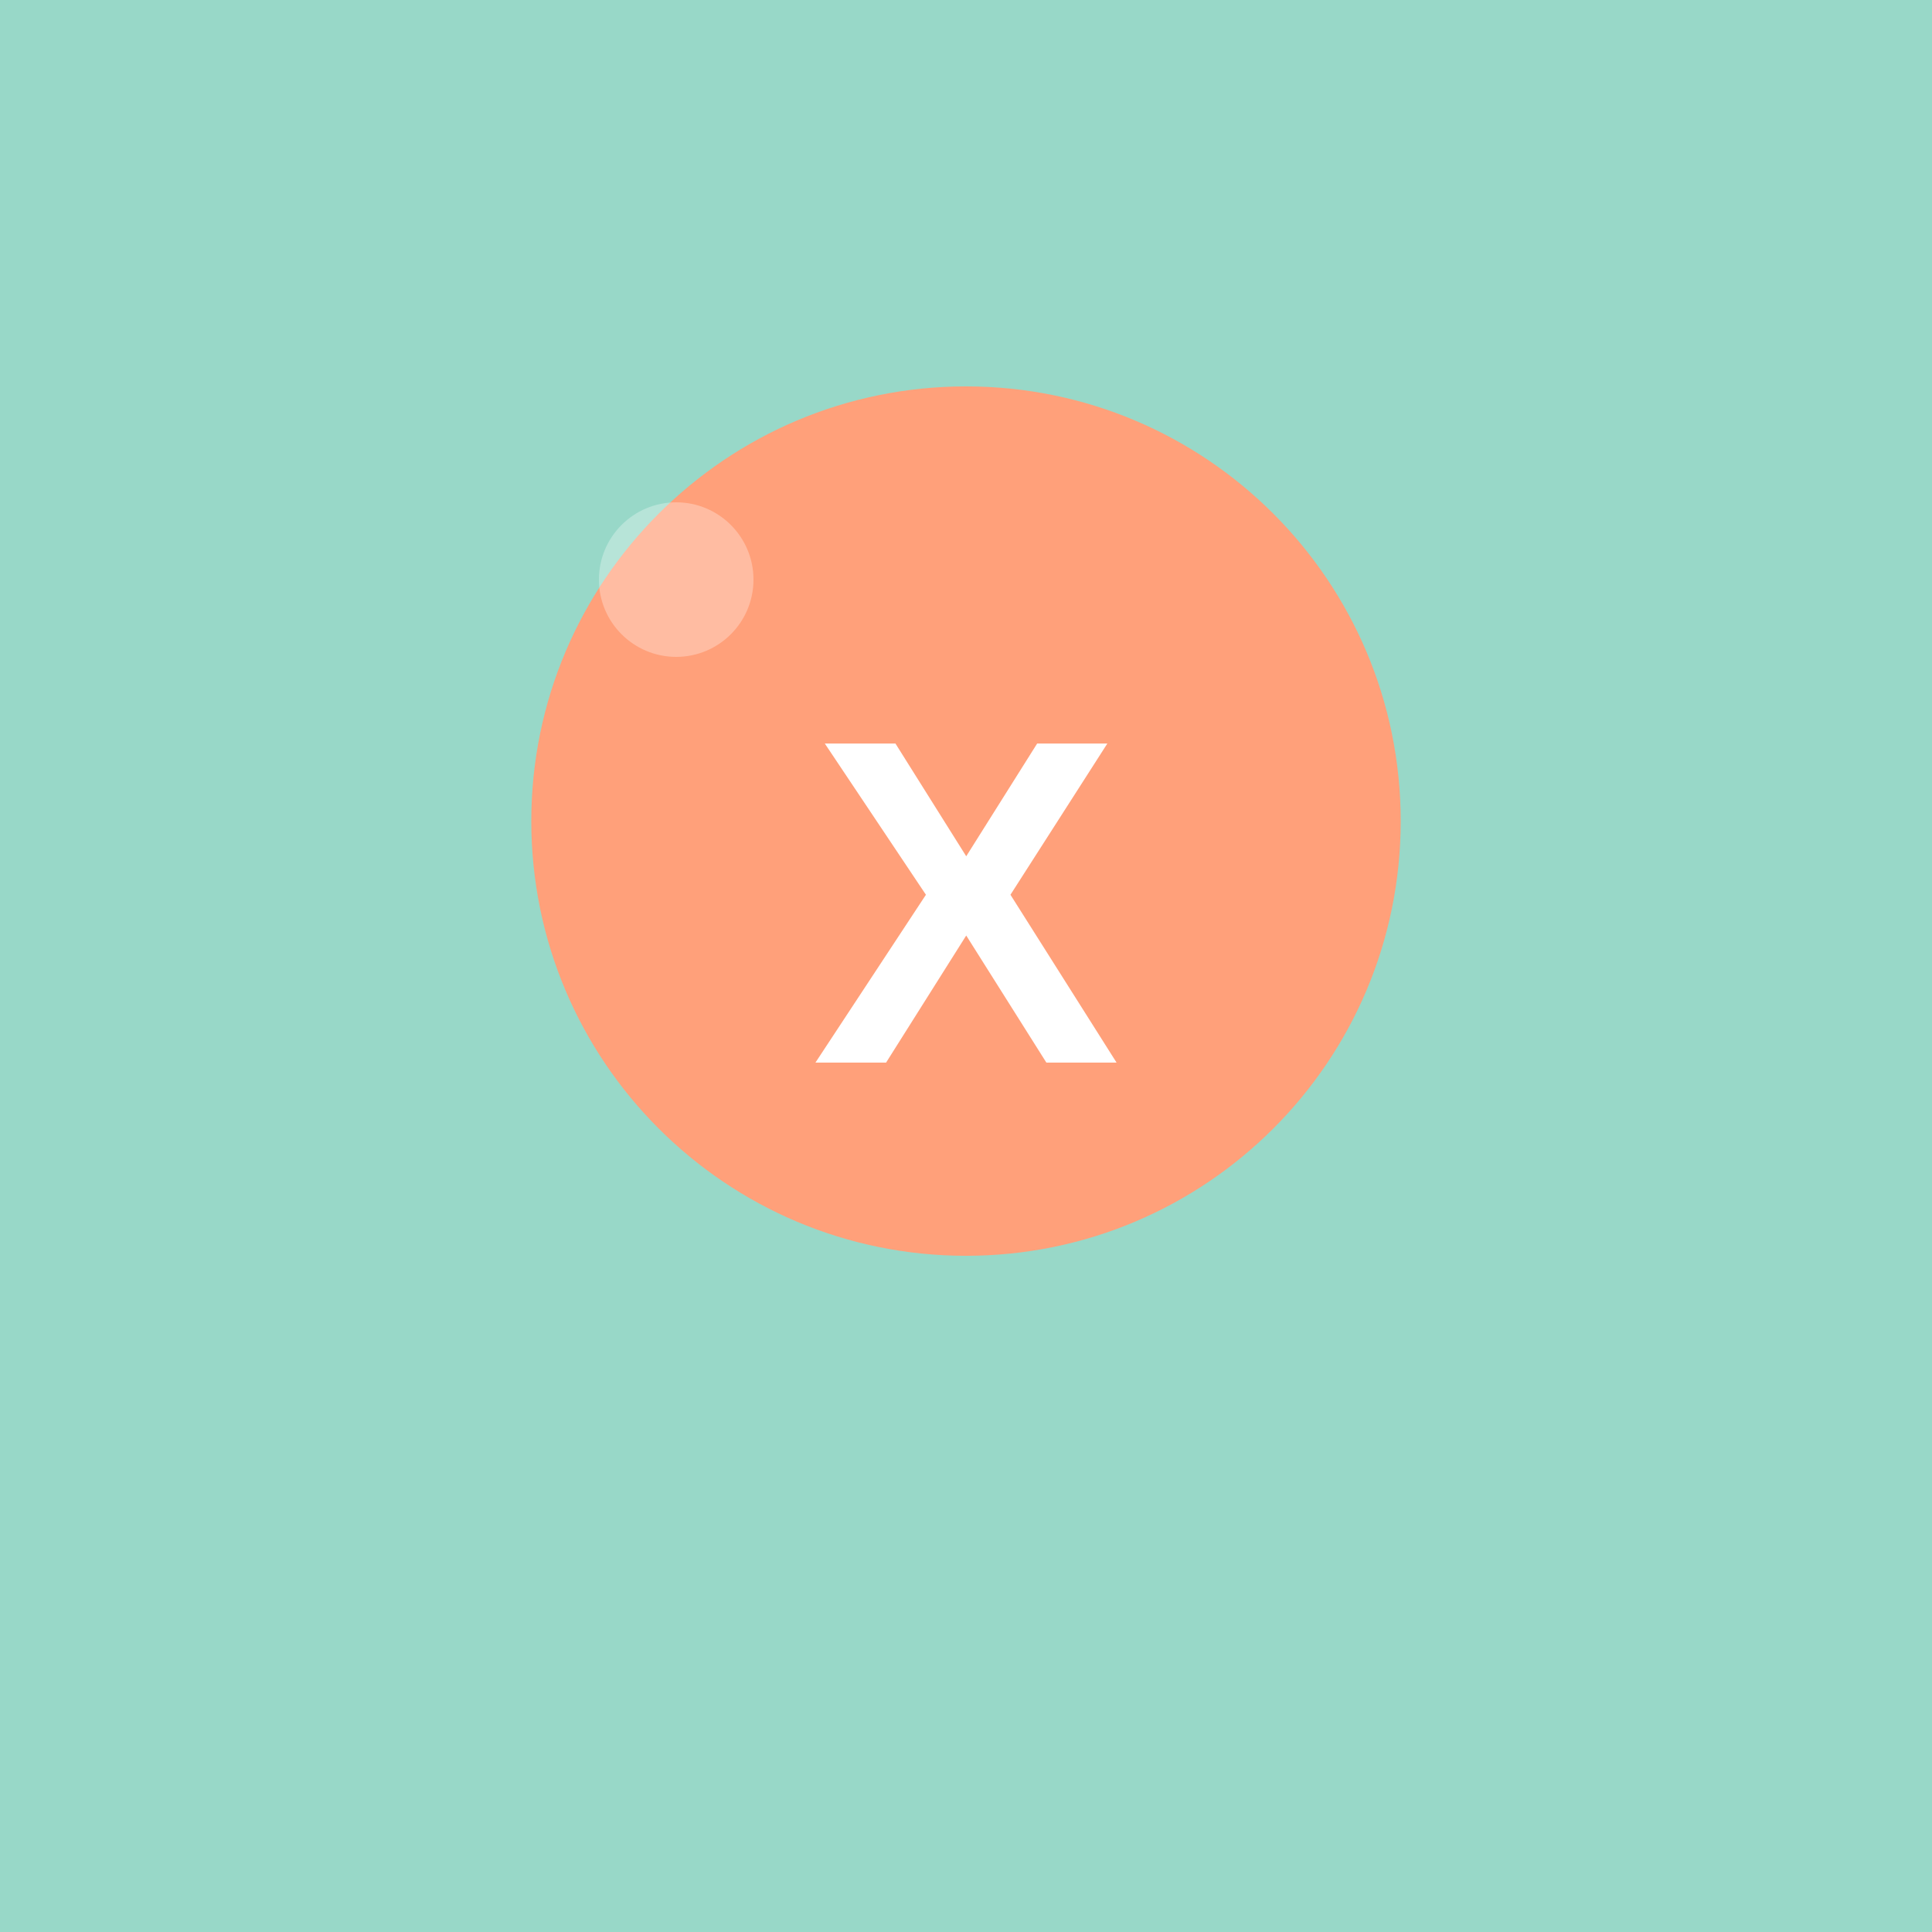
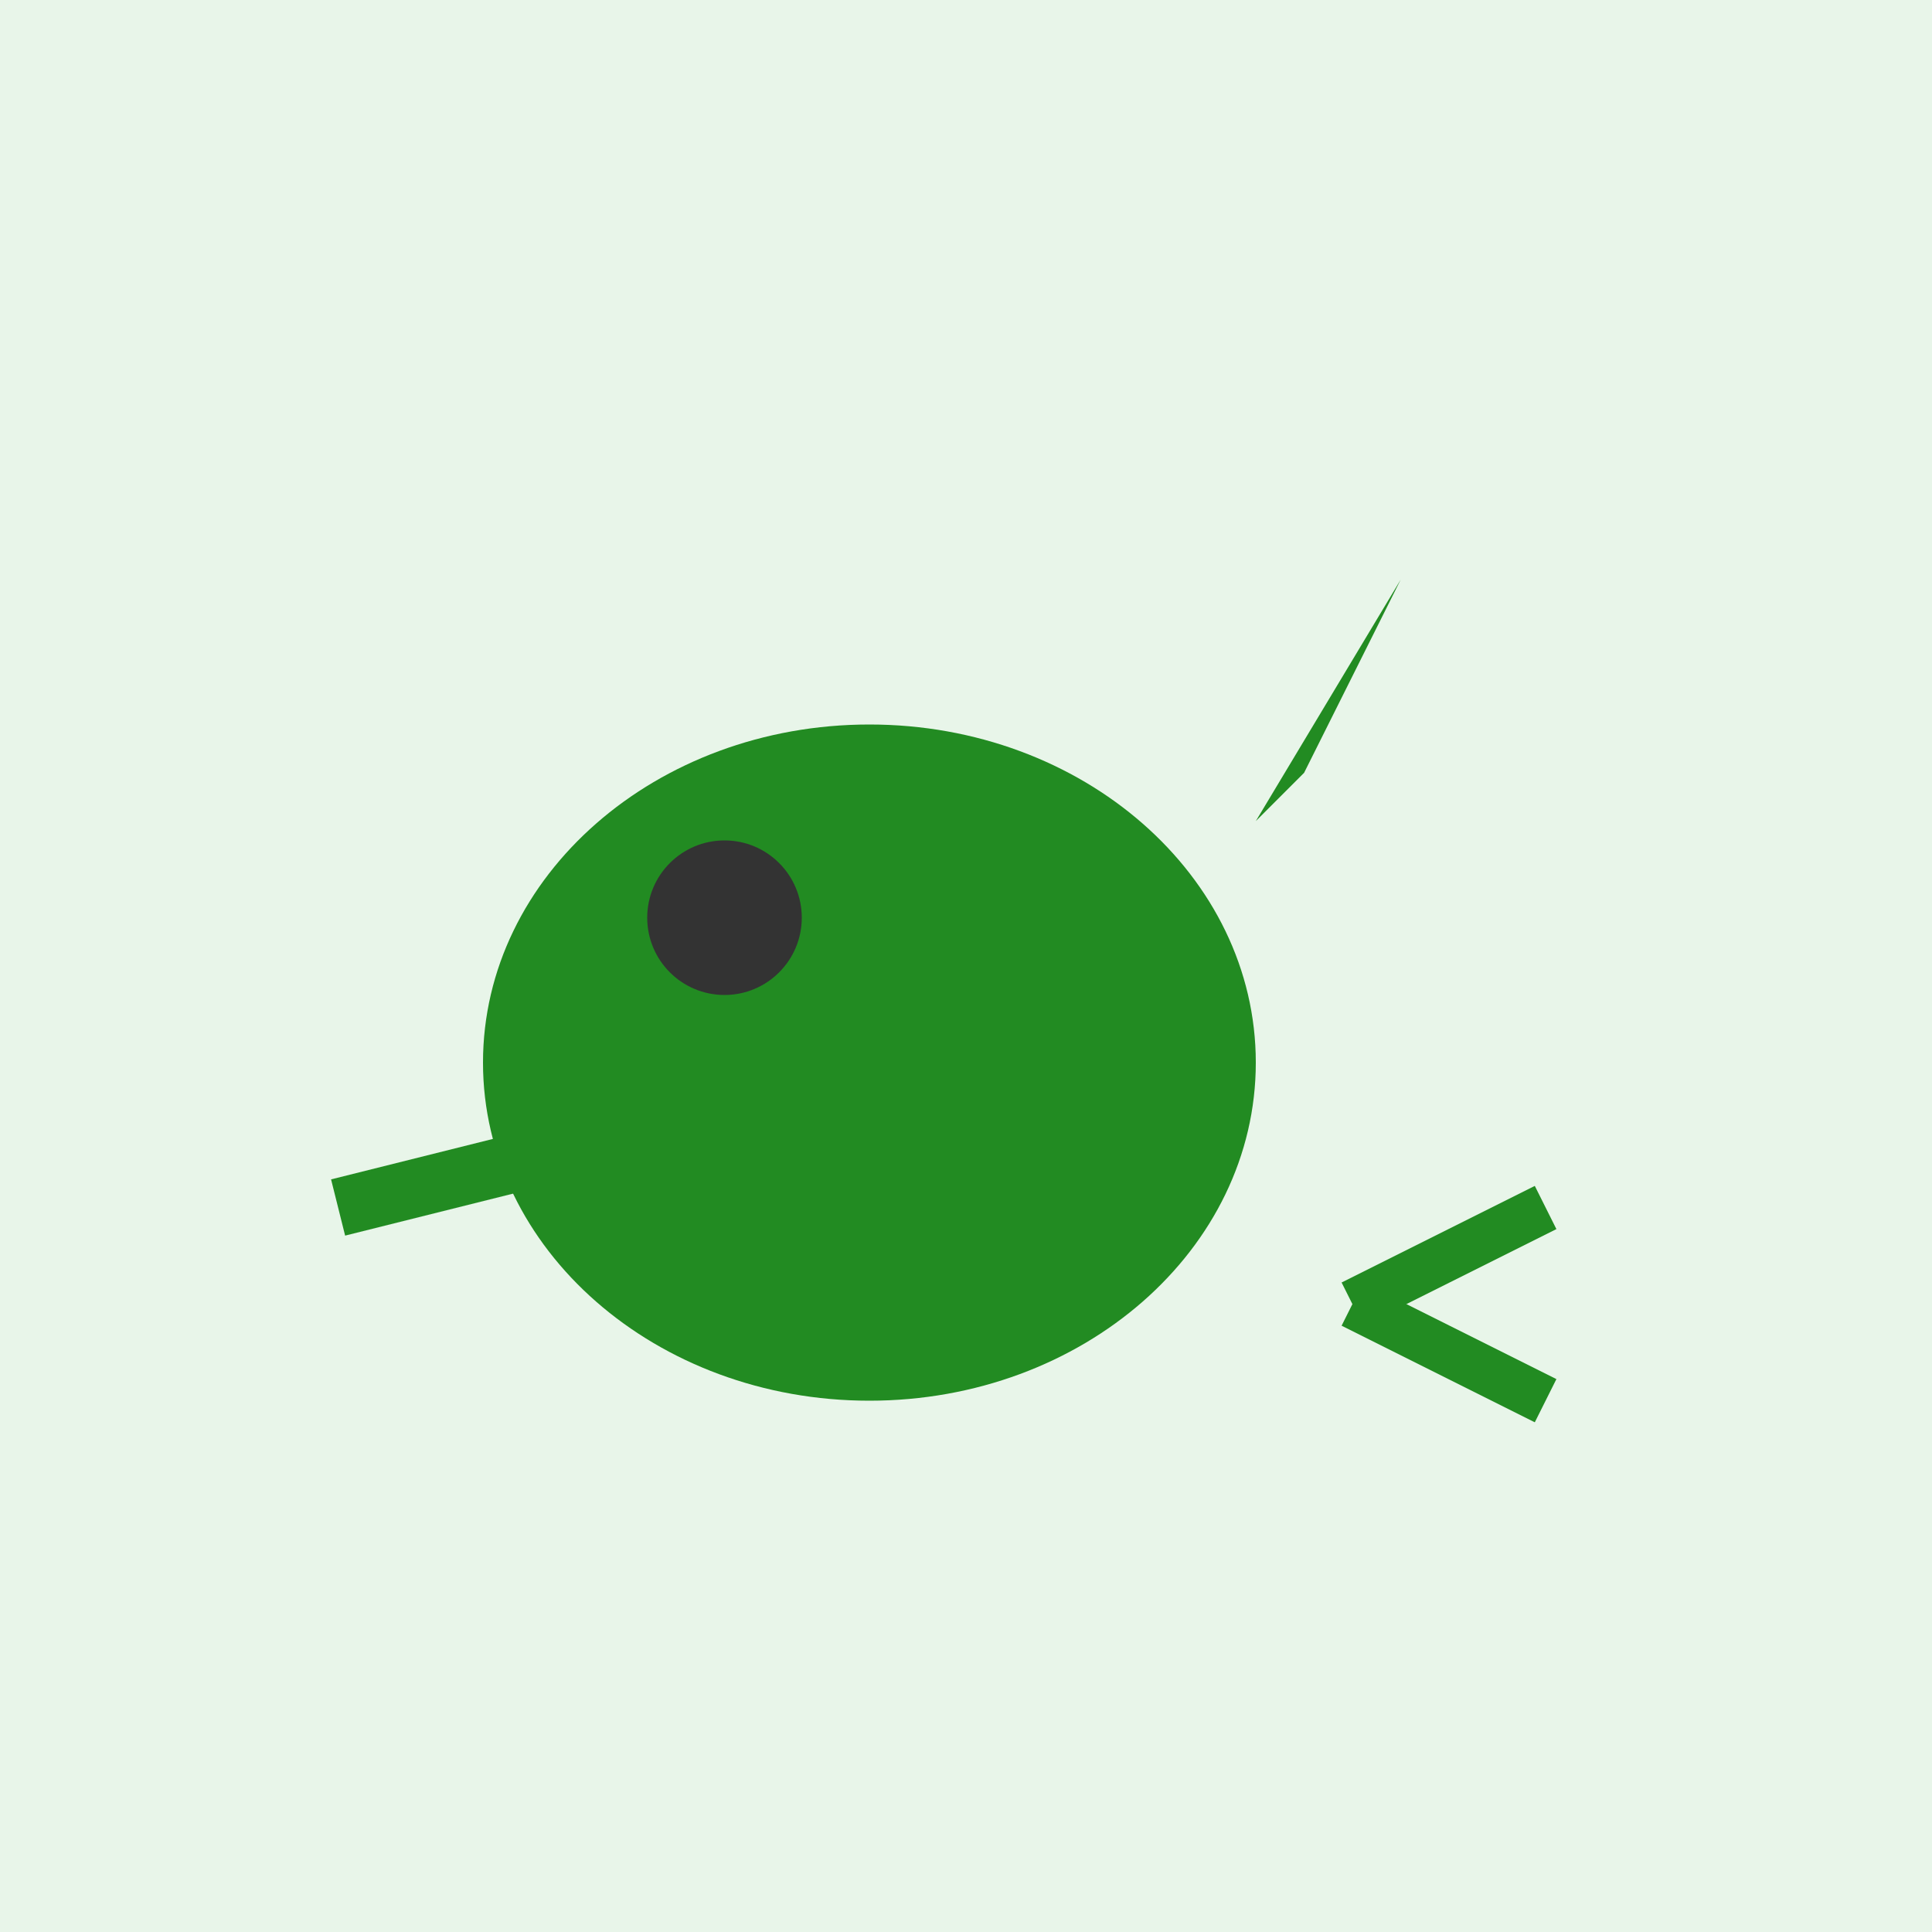
<svg xmlns="http://www.w3.org/2000/svg" viewBox="0 0 200 200">
-   <rect fill="#98D8C8" width="200" height="200" />
-   <circle cx="100" cy="85" r="45" fill="#FFA07A" />
-   <text x="100" y="110" font-size="48" font-weight="bold" text-anchor="middle" fill="white" font-family="Arial">X</text>
-   <circle cx="70" cy="60" r="8" fill="white" opacity="0.3" />
+   <rect fill="#E8F5E9" width="200" height="200" />
+   <ellipse cx="90" cy="110" rx="40" ry="35" fill="#228B22" />
+   <polygon points="130,85 145,60 135,80" fill="#228B22" />
+   <circle cx="75" cy="95" r="8" fill="#333" />
+   <path d="M 55 120 L 35 125" stroke="#228B22" stroke-width="6" />
+   <path d="M 140 135 L 160 145" stroke="#228B22" stroke-width="5" />
+   <path d="M 140 135 L 160 125" stroke="#228B22" stroke-width="5" />
</svg>
